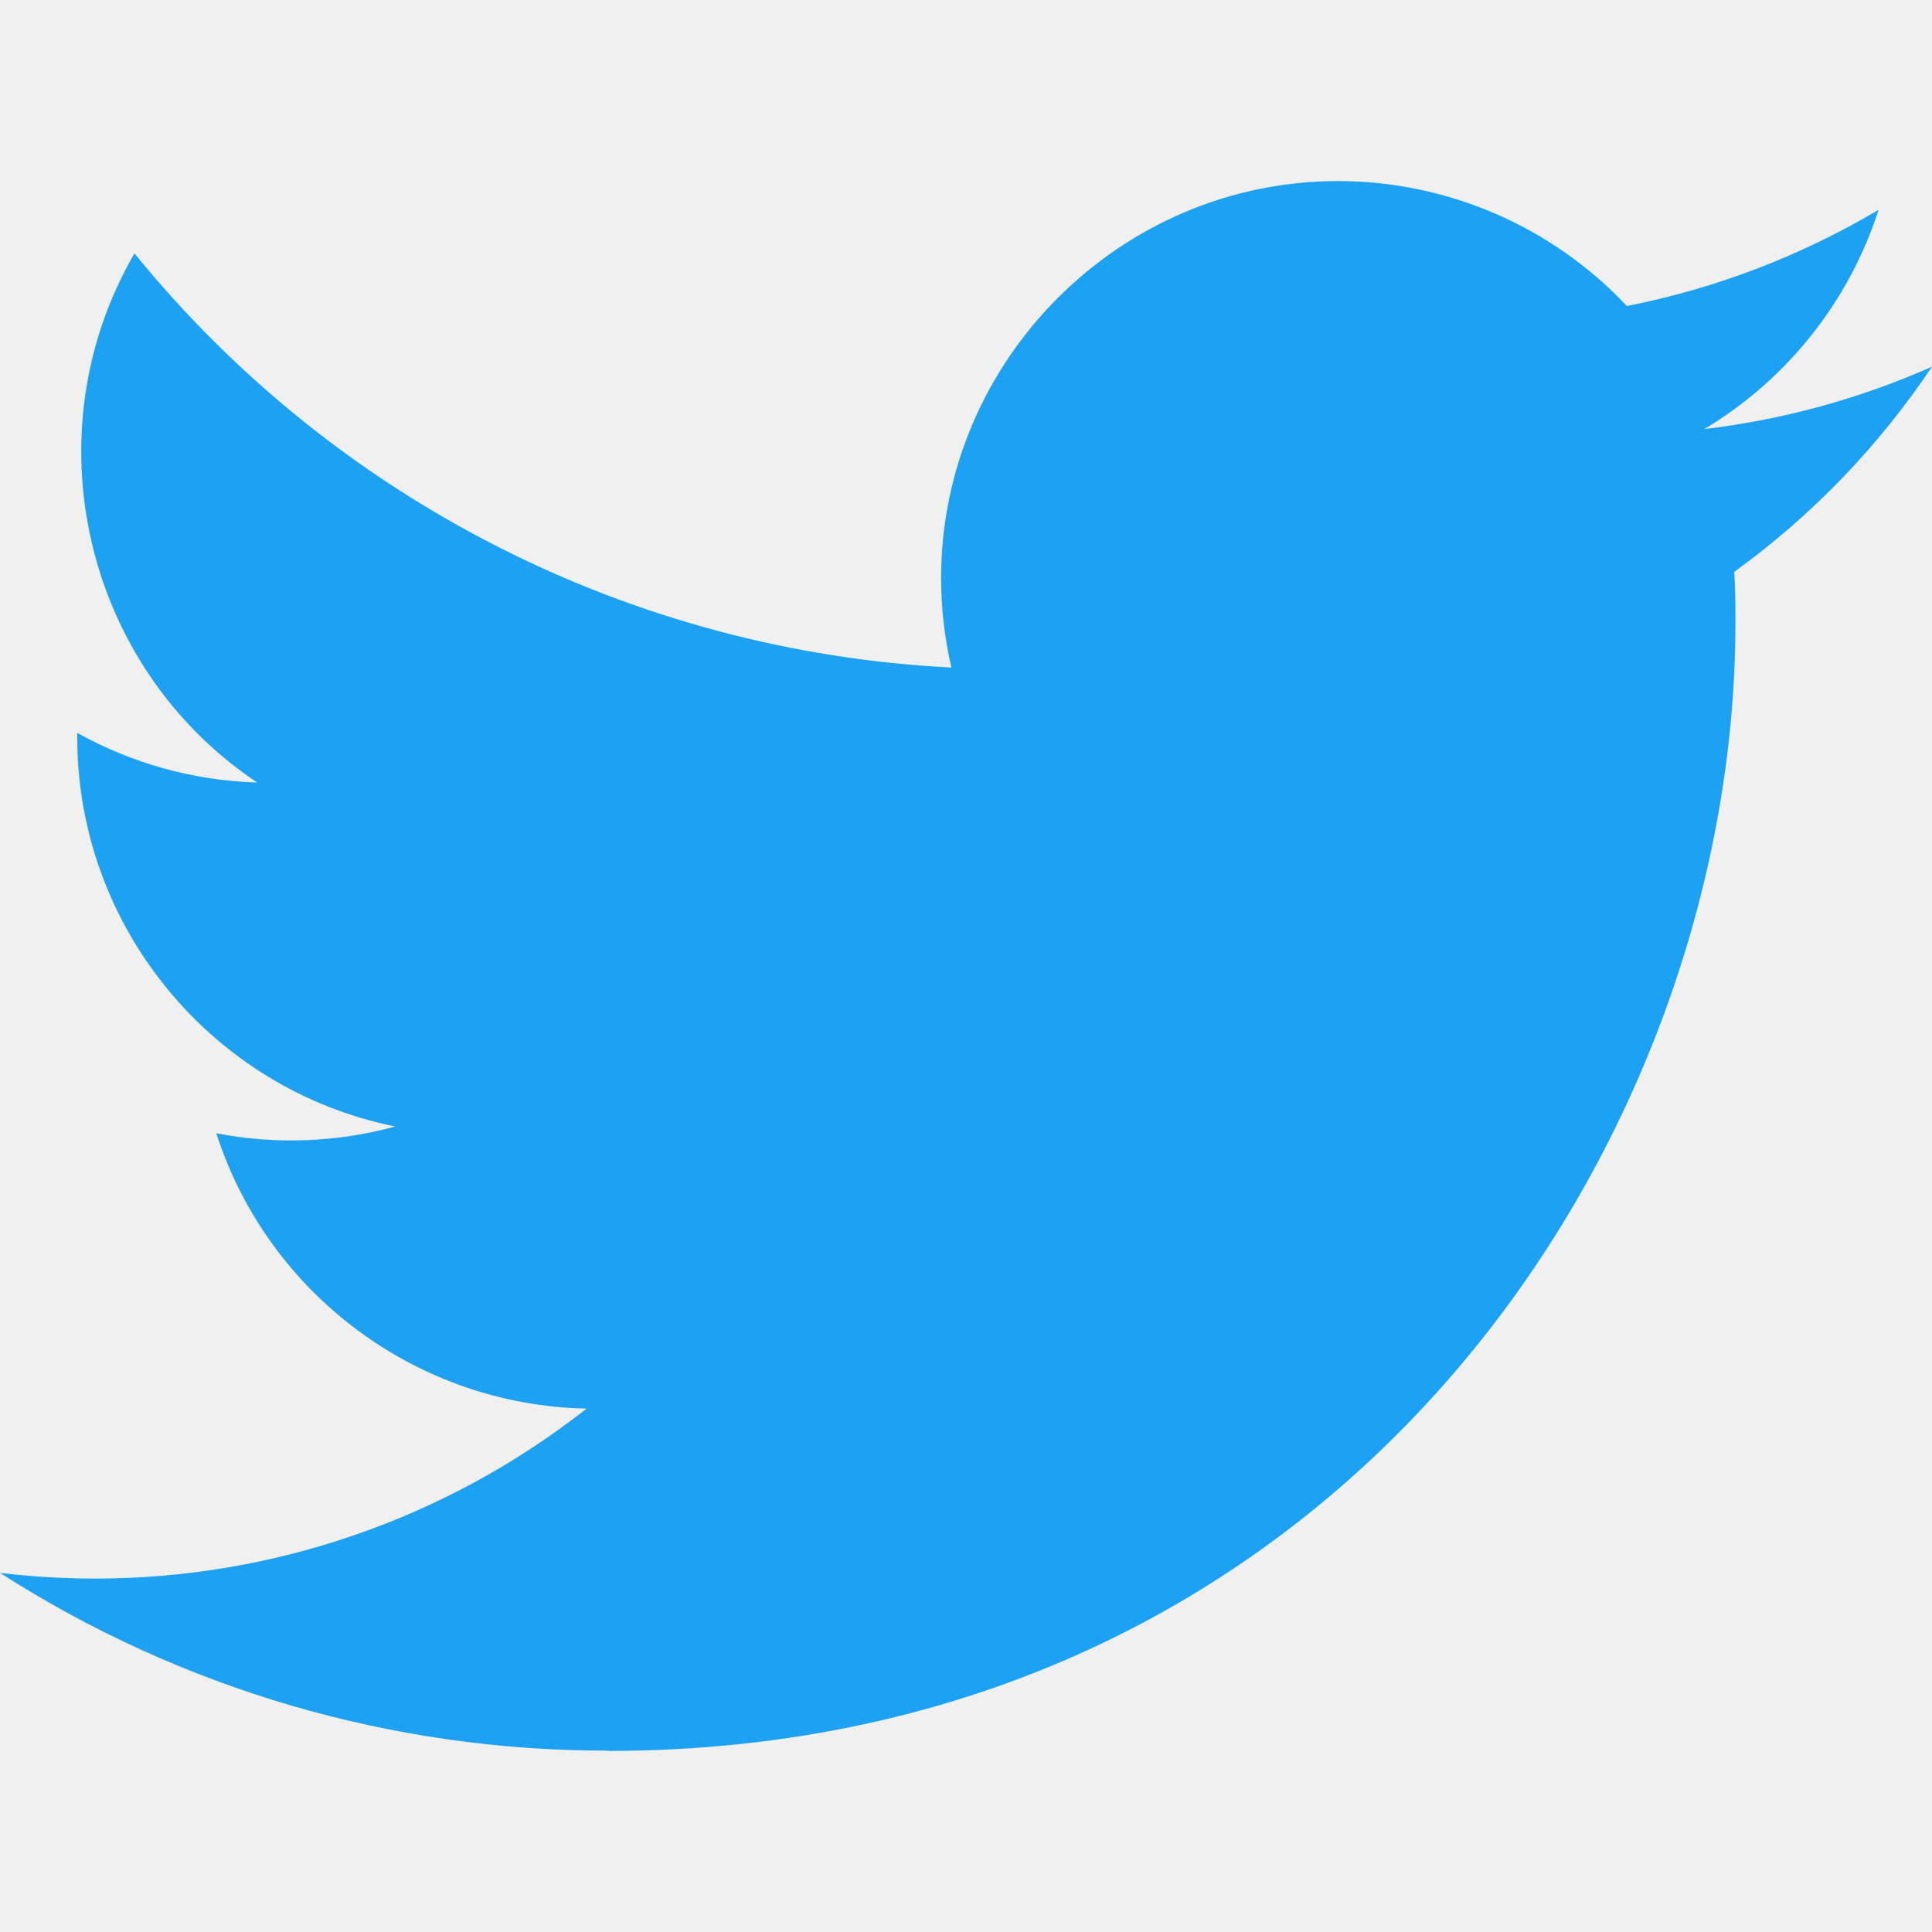
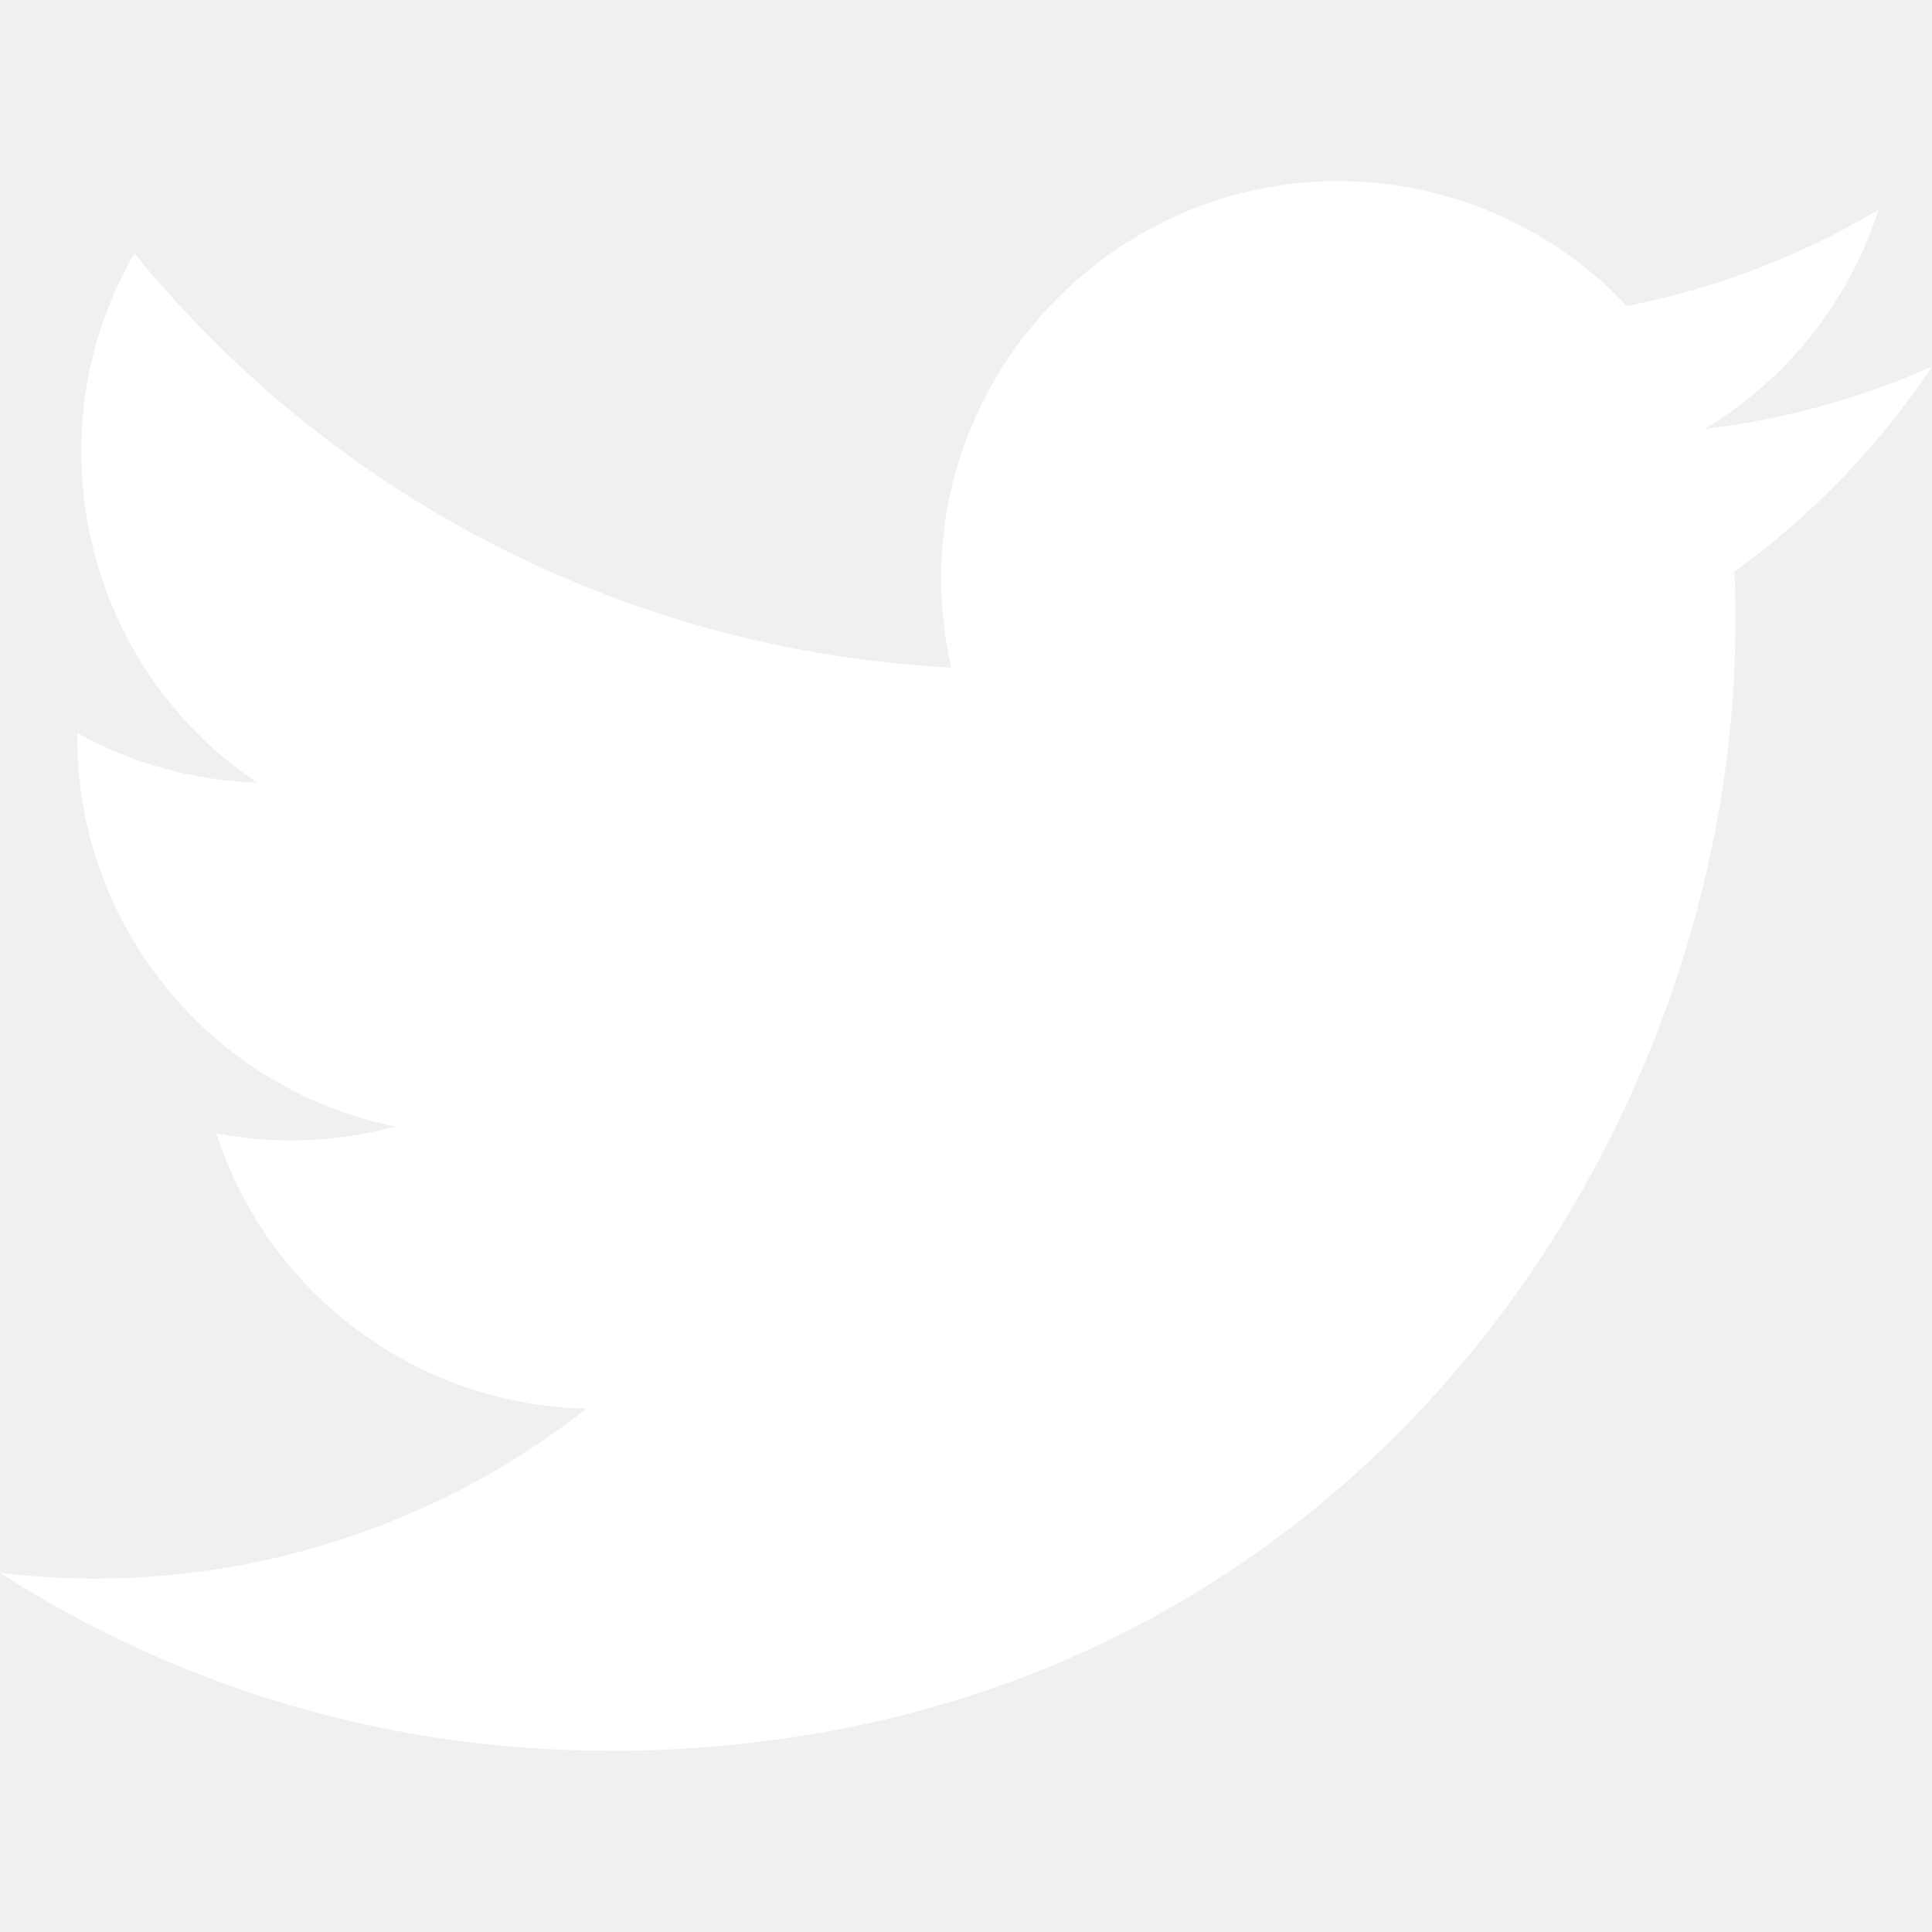
<svg xmlns="http://www.w3.org/2000/svg" height="100%" style="fill-rule:evenodd;clip-rule:evenodd;stroke-linejoin:round;stroke-miterlimit:2;" version="1.1" viewBox="0 0 512 512" width="100%" xml:space="preserve">
  <rect height="400" style="fill:none;" width="400" x="56" y="56" />
-   <path d="M161.014,464.013c193.208,0 298.885,-160.071 298.885,-298.885c0,-4.546 0,-9.072 -0.307,-13.578c20.558,-14.871 38.305,-33.282 52.408,-54.374c-19.171,8.495 -39.51,14.065 -60.334,16.527c21.924,-13.124 38.343,-33.782 46.182,-58.102c-20.619,12.235 -43.18,20.859 -66.703,25.498c-19.862,-21.121 -47.602,-33.112 -76.593,-33.112c-57.682,0 -105.145,47.464 -105.145,105.144c0,8.002 0.914,15.979 2.722,23.773c-84.418,-4.231 -163.18,-44.161 -216.494,-109.752c-27.724,47.726 -13.379,109.576 32.522,140.226c-16.715,-0.495 -33.071,-5.005 -47.677,-13.148l0,1.331c0.014,49.814 35.447,93.111 84.275,102.974c-15.464,4.217 -31.693,4.833 -47.431,1.802c13.727,42.685 53.311,72.108 98.14,72.95c-37.19,29.227 -83.157,45.103 -130.458,45.056c-8.358,-0.016 -16.708,-0.522 -25.006,-1.516c48.034,30.825 103.94,47.18 161.014,47.104" style="fill:#1da1f2;fill-rule:nonzero;" />
+   <path d="M161.014,464.013c193.208,0 298.885,-160.071 298.885,-298.885c0,-4.546 0,-9.072 -0.307,-13.578c20.558,-14.871 38.305,-33.282 52.408,-54.374c-19.171,8.495 -39.51,14.065 -60.334,16.527c21.924,-13.124 38.343,-33.782 46.182,-58.102c-20.619,12.235 -43.18,20.859 -66.703,25.498c-19.862,-21.121 -47.602,-33.112 -76.593,-33.112c-57.682,0 -105.145,47.464 -105.145,105.144c0,8.002 0.914,15.979 2.722,23.773c-84.418,-4.231 -163.18,-44.161 -216.494,-109.752c-27.724,47.726 -13.379,109.576 32.522,140.226c-16.715,-0.495 -33.071,-5.005 -47.677,-13.148l0,1.331c0.014,49.814 35.447,93.111 84.275,102.974c-15.464,4.217 -31.693,4.833 -47.431,1.802c13.727,42.685 53.311,72.108 98.14,72.95c-37.19,29.227 -83.157,45.103 -130.458,45.056c-8.358,-0.016 -16.708,-0.522 -25.006,-1.516c48.034,30.825 103.94,47.18 161.014,47.104" style="fill:#ffffff;fill-rule:nonzero;" />
</svg>
